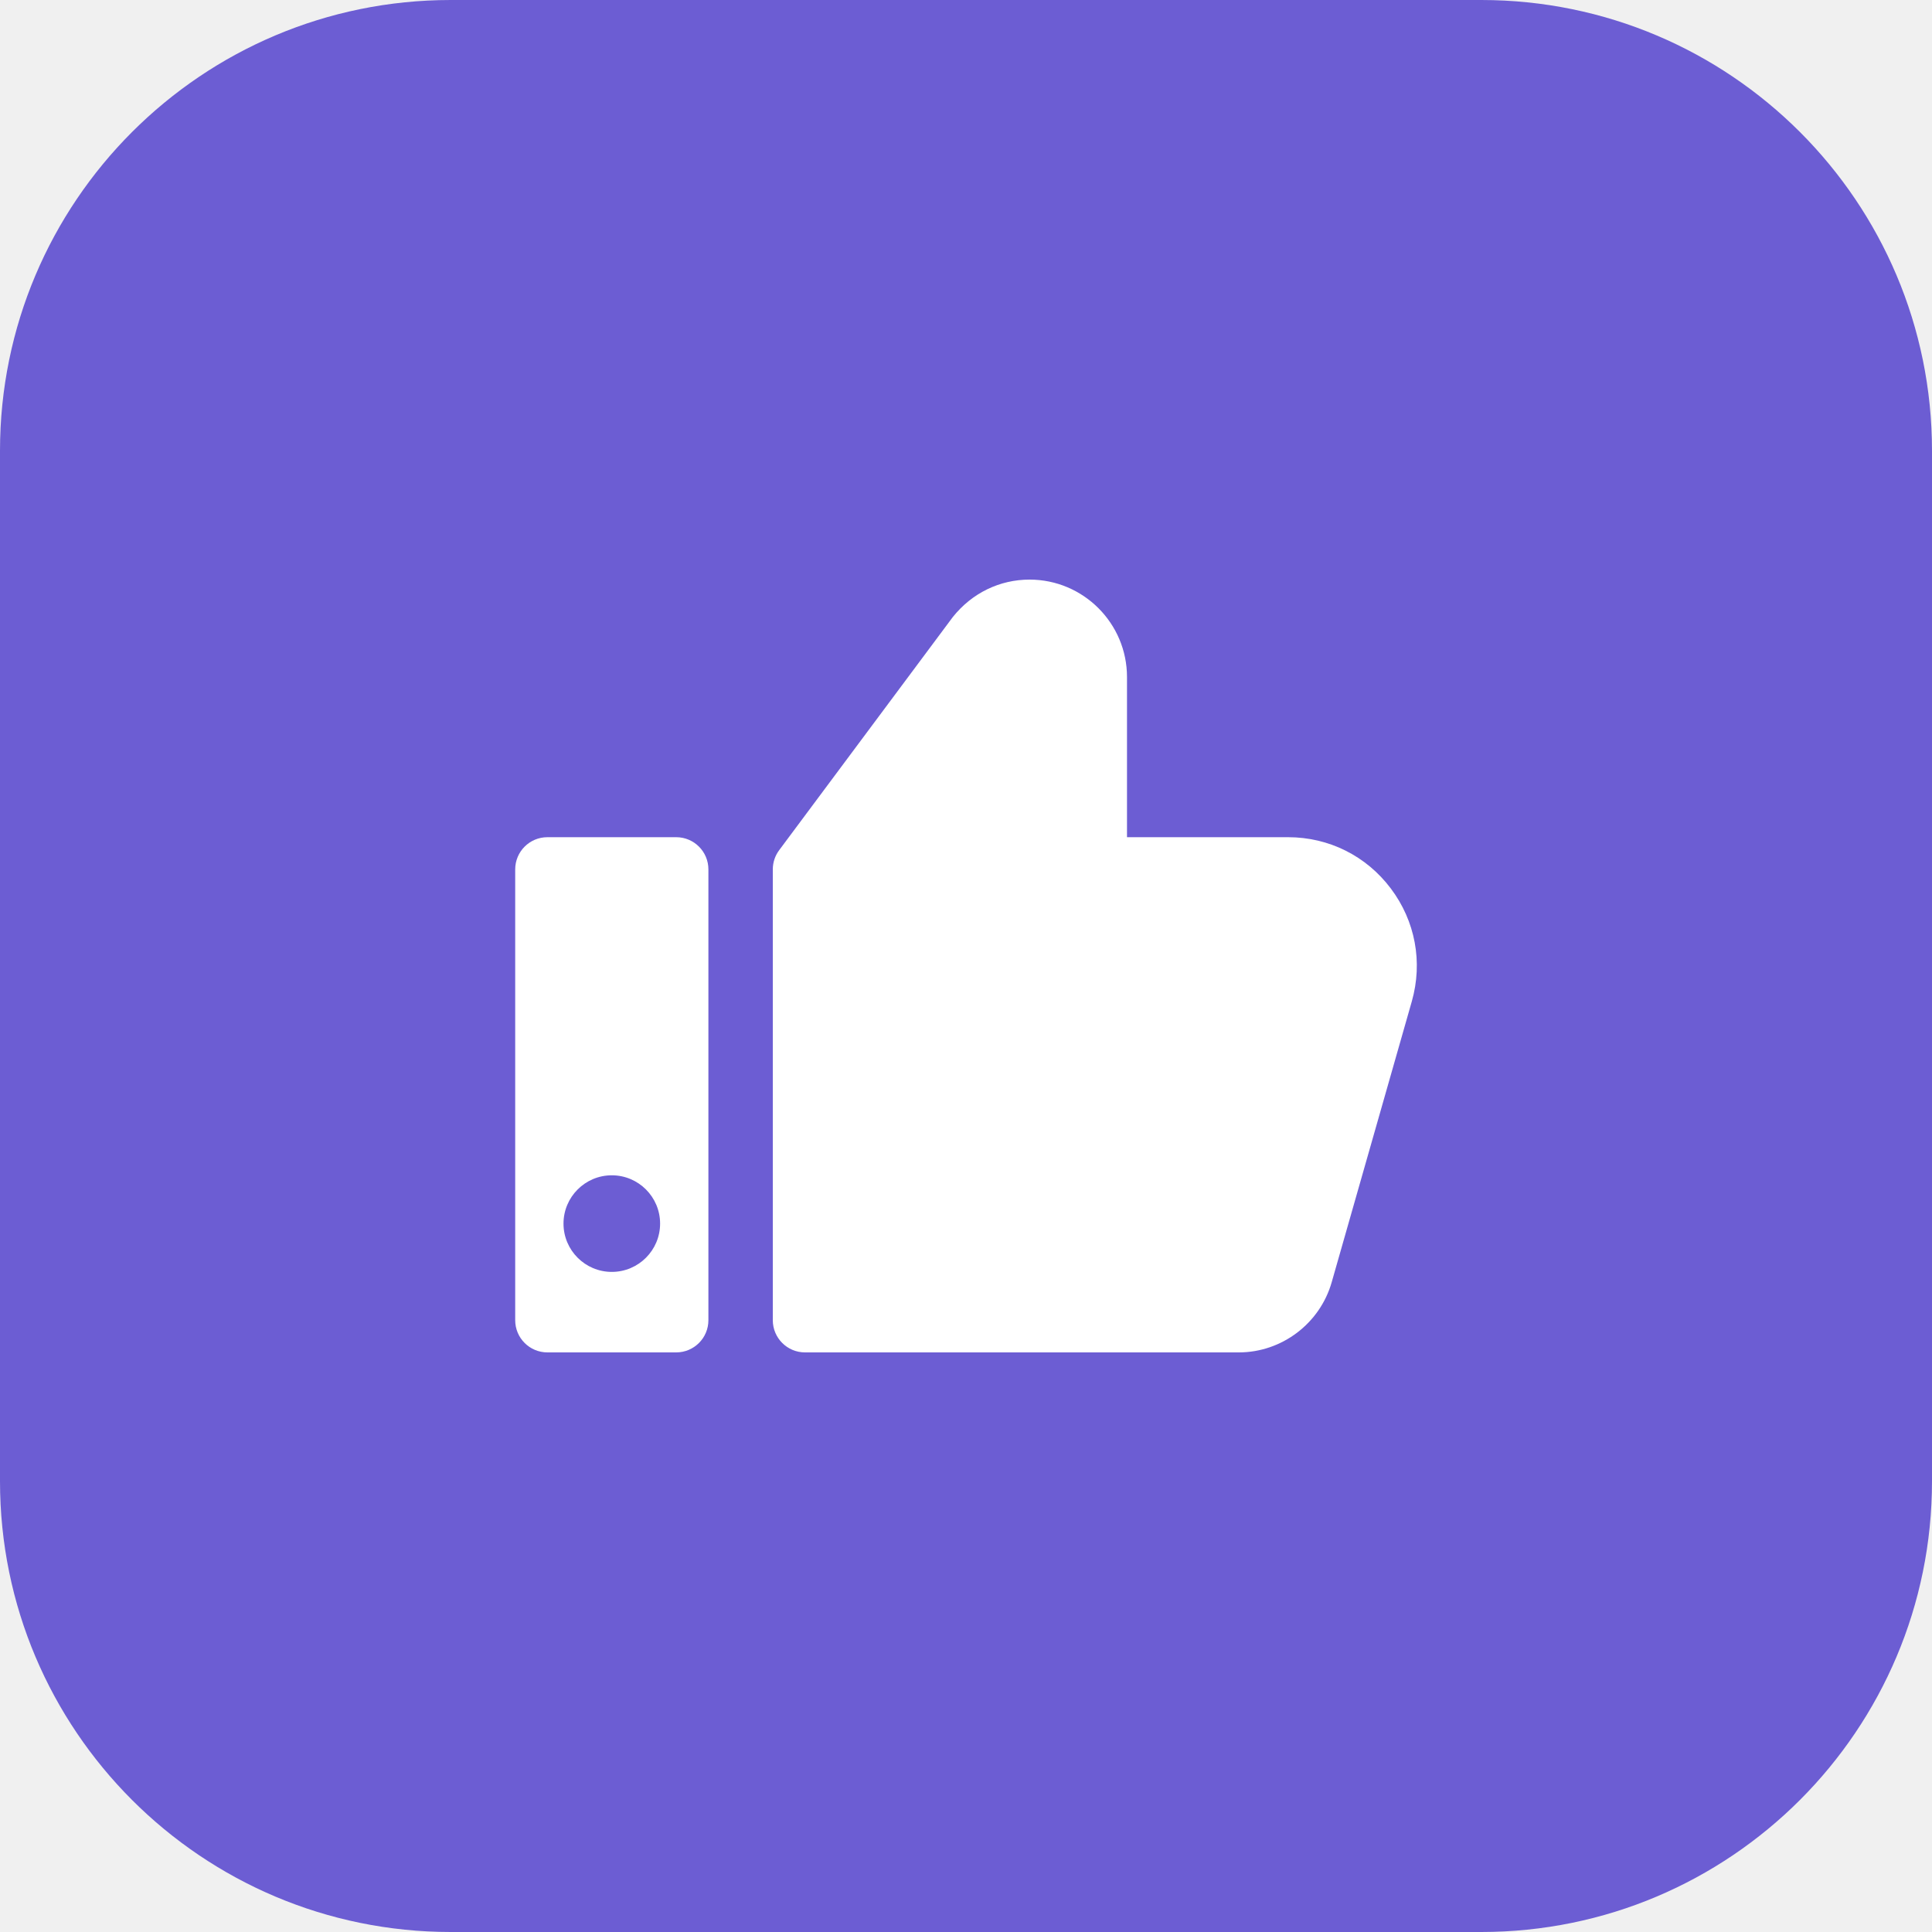
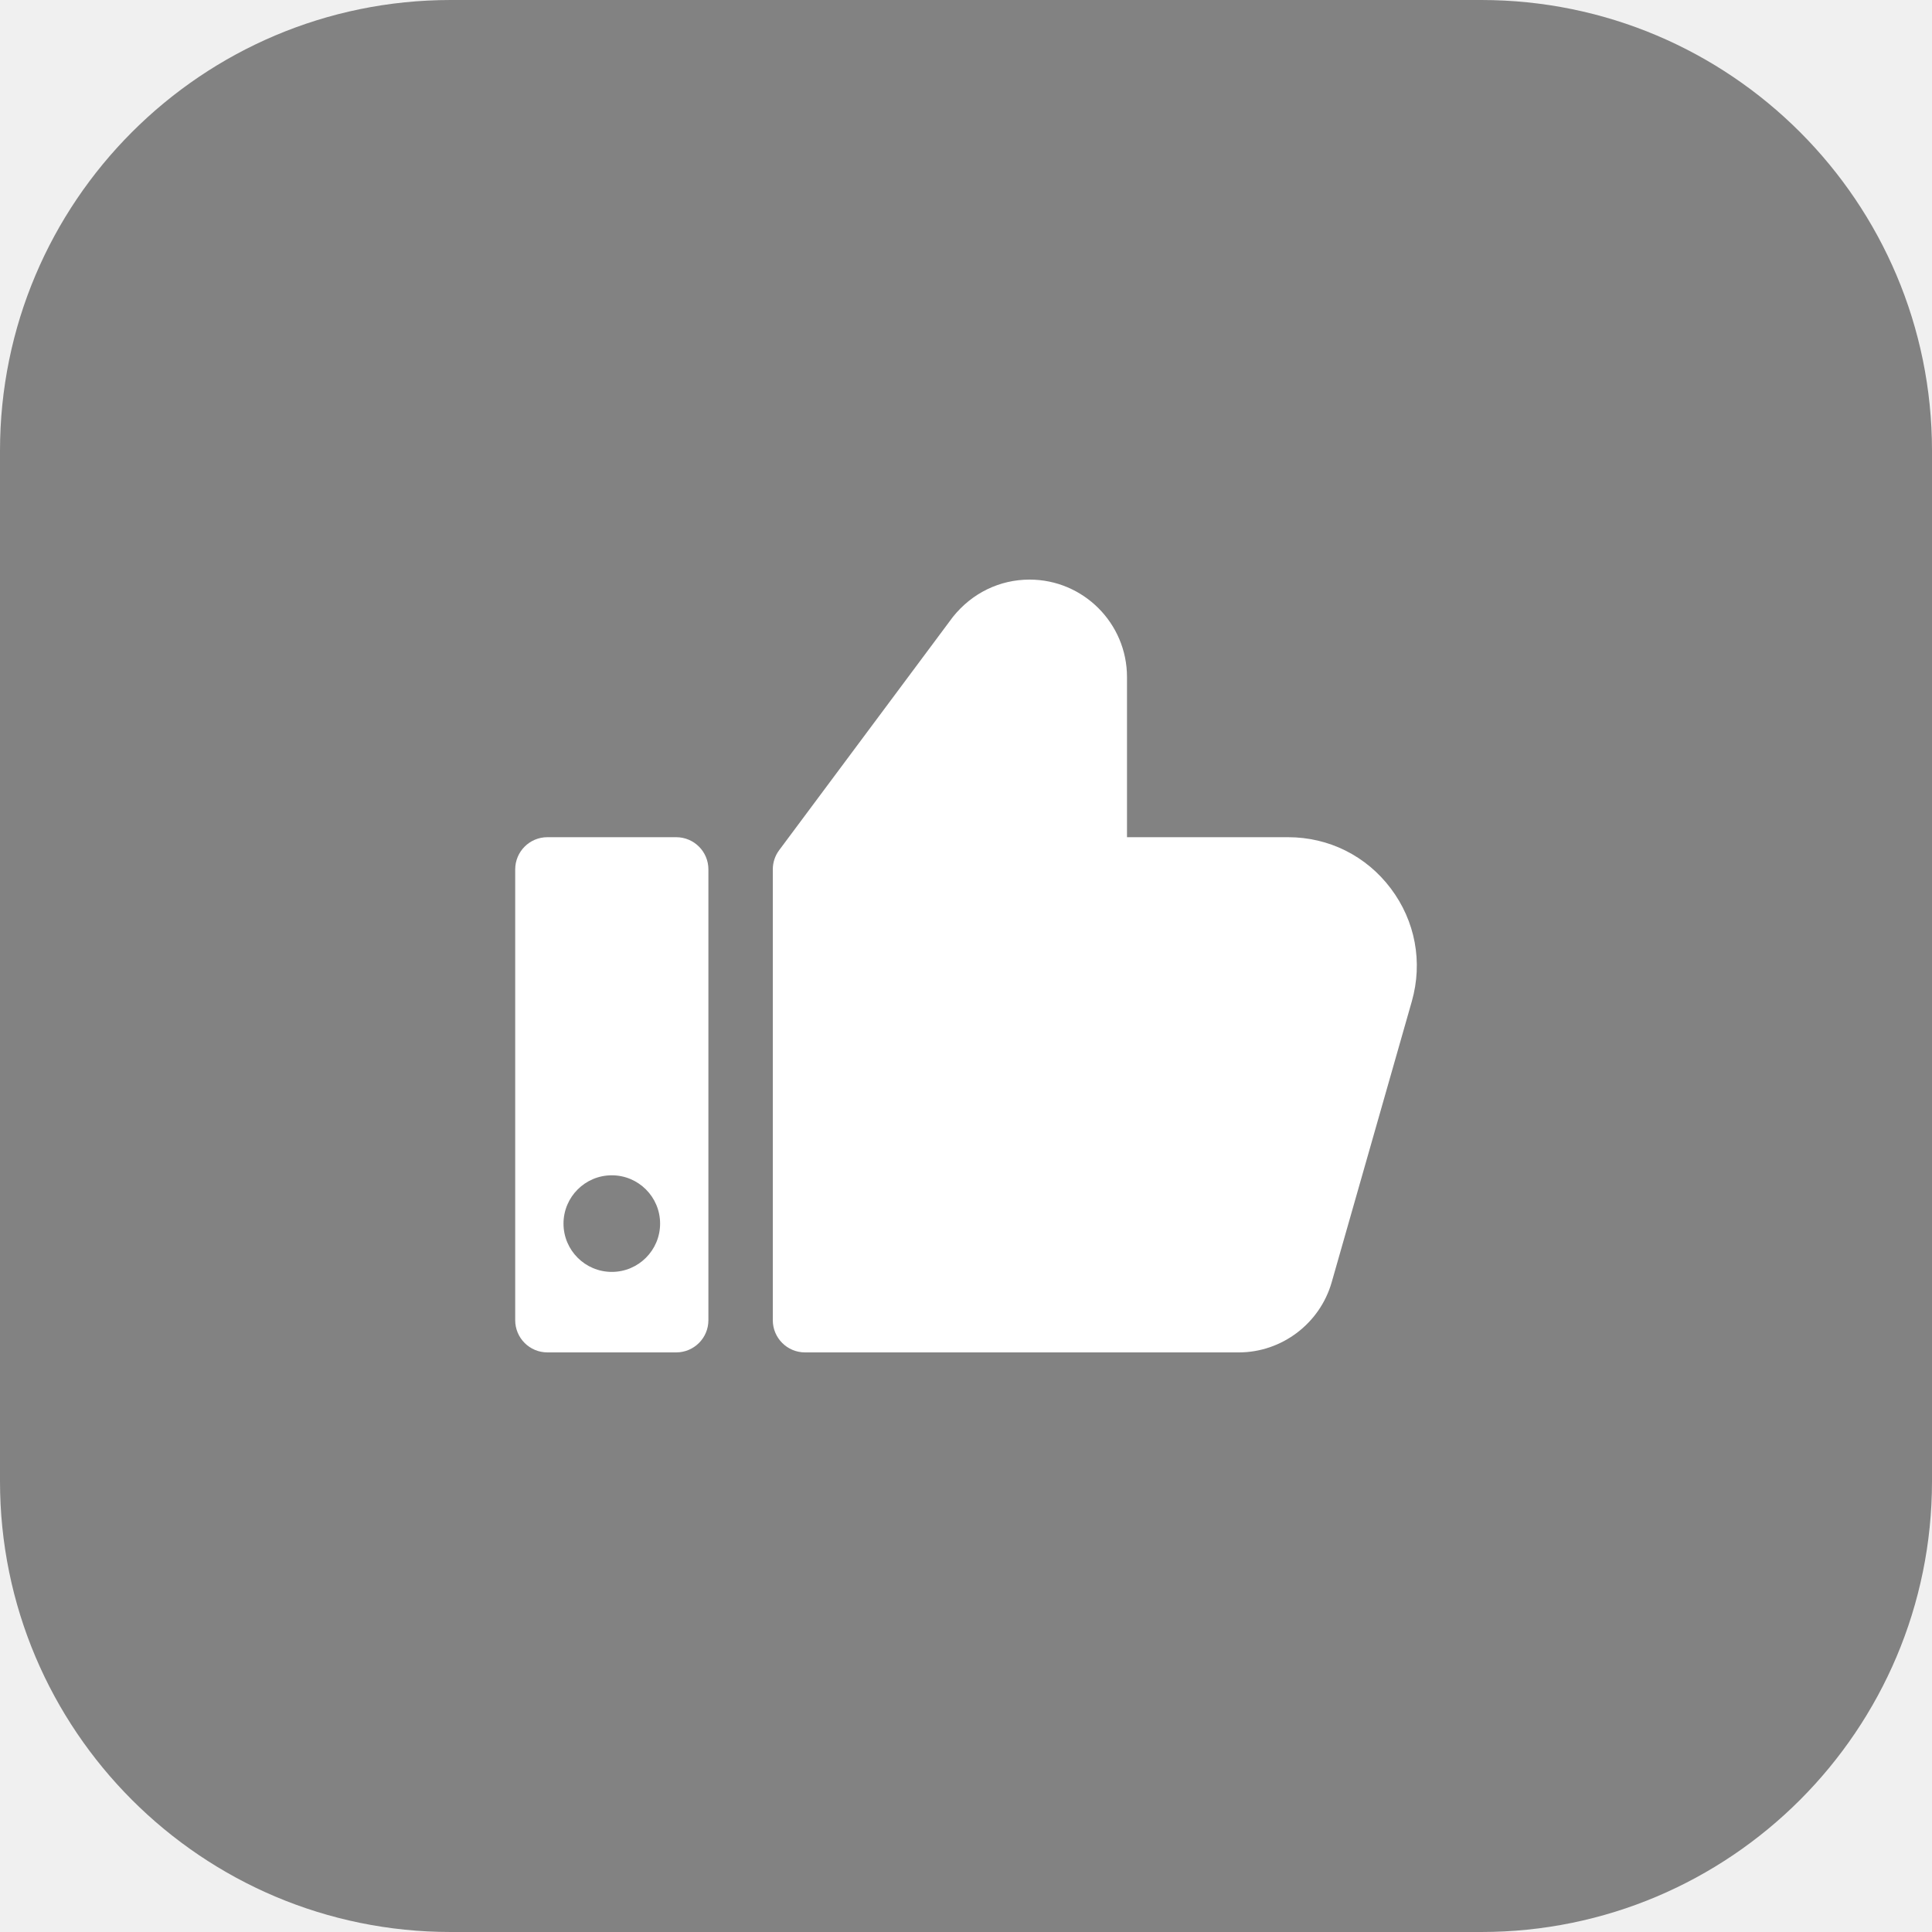
<svg xmlns="http://www.w3.org/2000/svg" width="60" height="60" viewBox="0 0 60 60" fill="none">
-   <rect width="60" height="60" rx="14" fill="#6C5DD3" />
+   <rect width="60" height="60" rx="14" fill="#828282" />
  <path d="M43.845 31.099L41.356 39.824C40.989 41.105 39.804 42 38.473 42H25C24.447 42 24 41.552 24 41V27C24 26.785 24.069 26.575 24.198 26.403L29.59 19.163C30.188 18.414 31.05 18 31.974 18C33.643 18 35 19.357 35 21.026V26H40.002C41.267 26 42.429 26.579 43.19 27.589C43.954 28.601 44.192 29.88 43.845 31.099Z" fill="white" />
  <path d="M21 26H17C16.447 26 16 26.448 16 27V41C16 41.552 16.447 42 17 42H21C21.553 42 22 41.552 22 41V27C22 26.448 21.553 26 21 26ZM19 39.5C18.172 39.5 17.5 38.828 17.5 38C17.5 37.172 18.172 36.5 19 36.5C19.828 36.5 20.5 37.172 20.5 38C20.5 38.828 19.828 39.5 19 39.5Z" fill="white" />
</svg>
